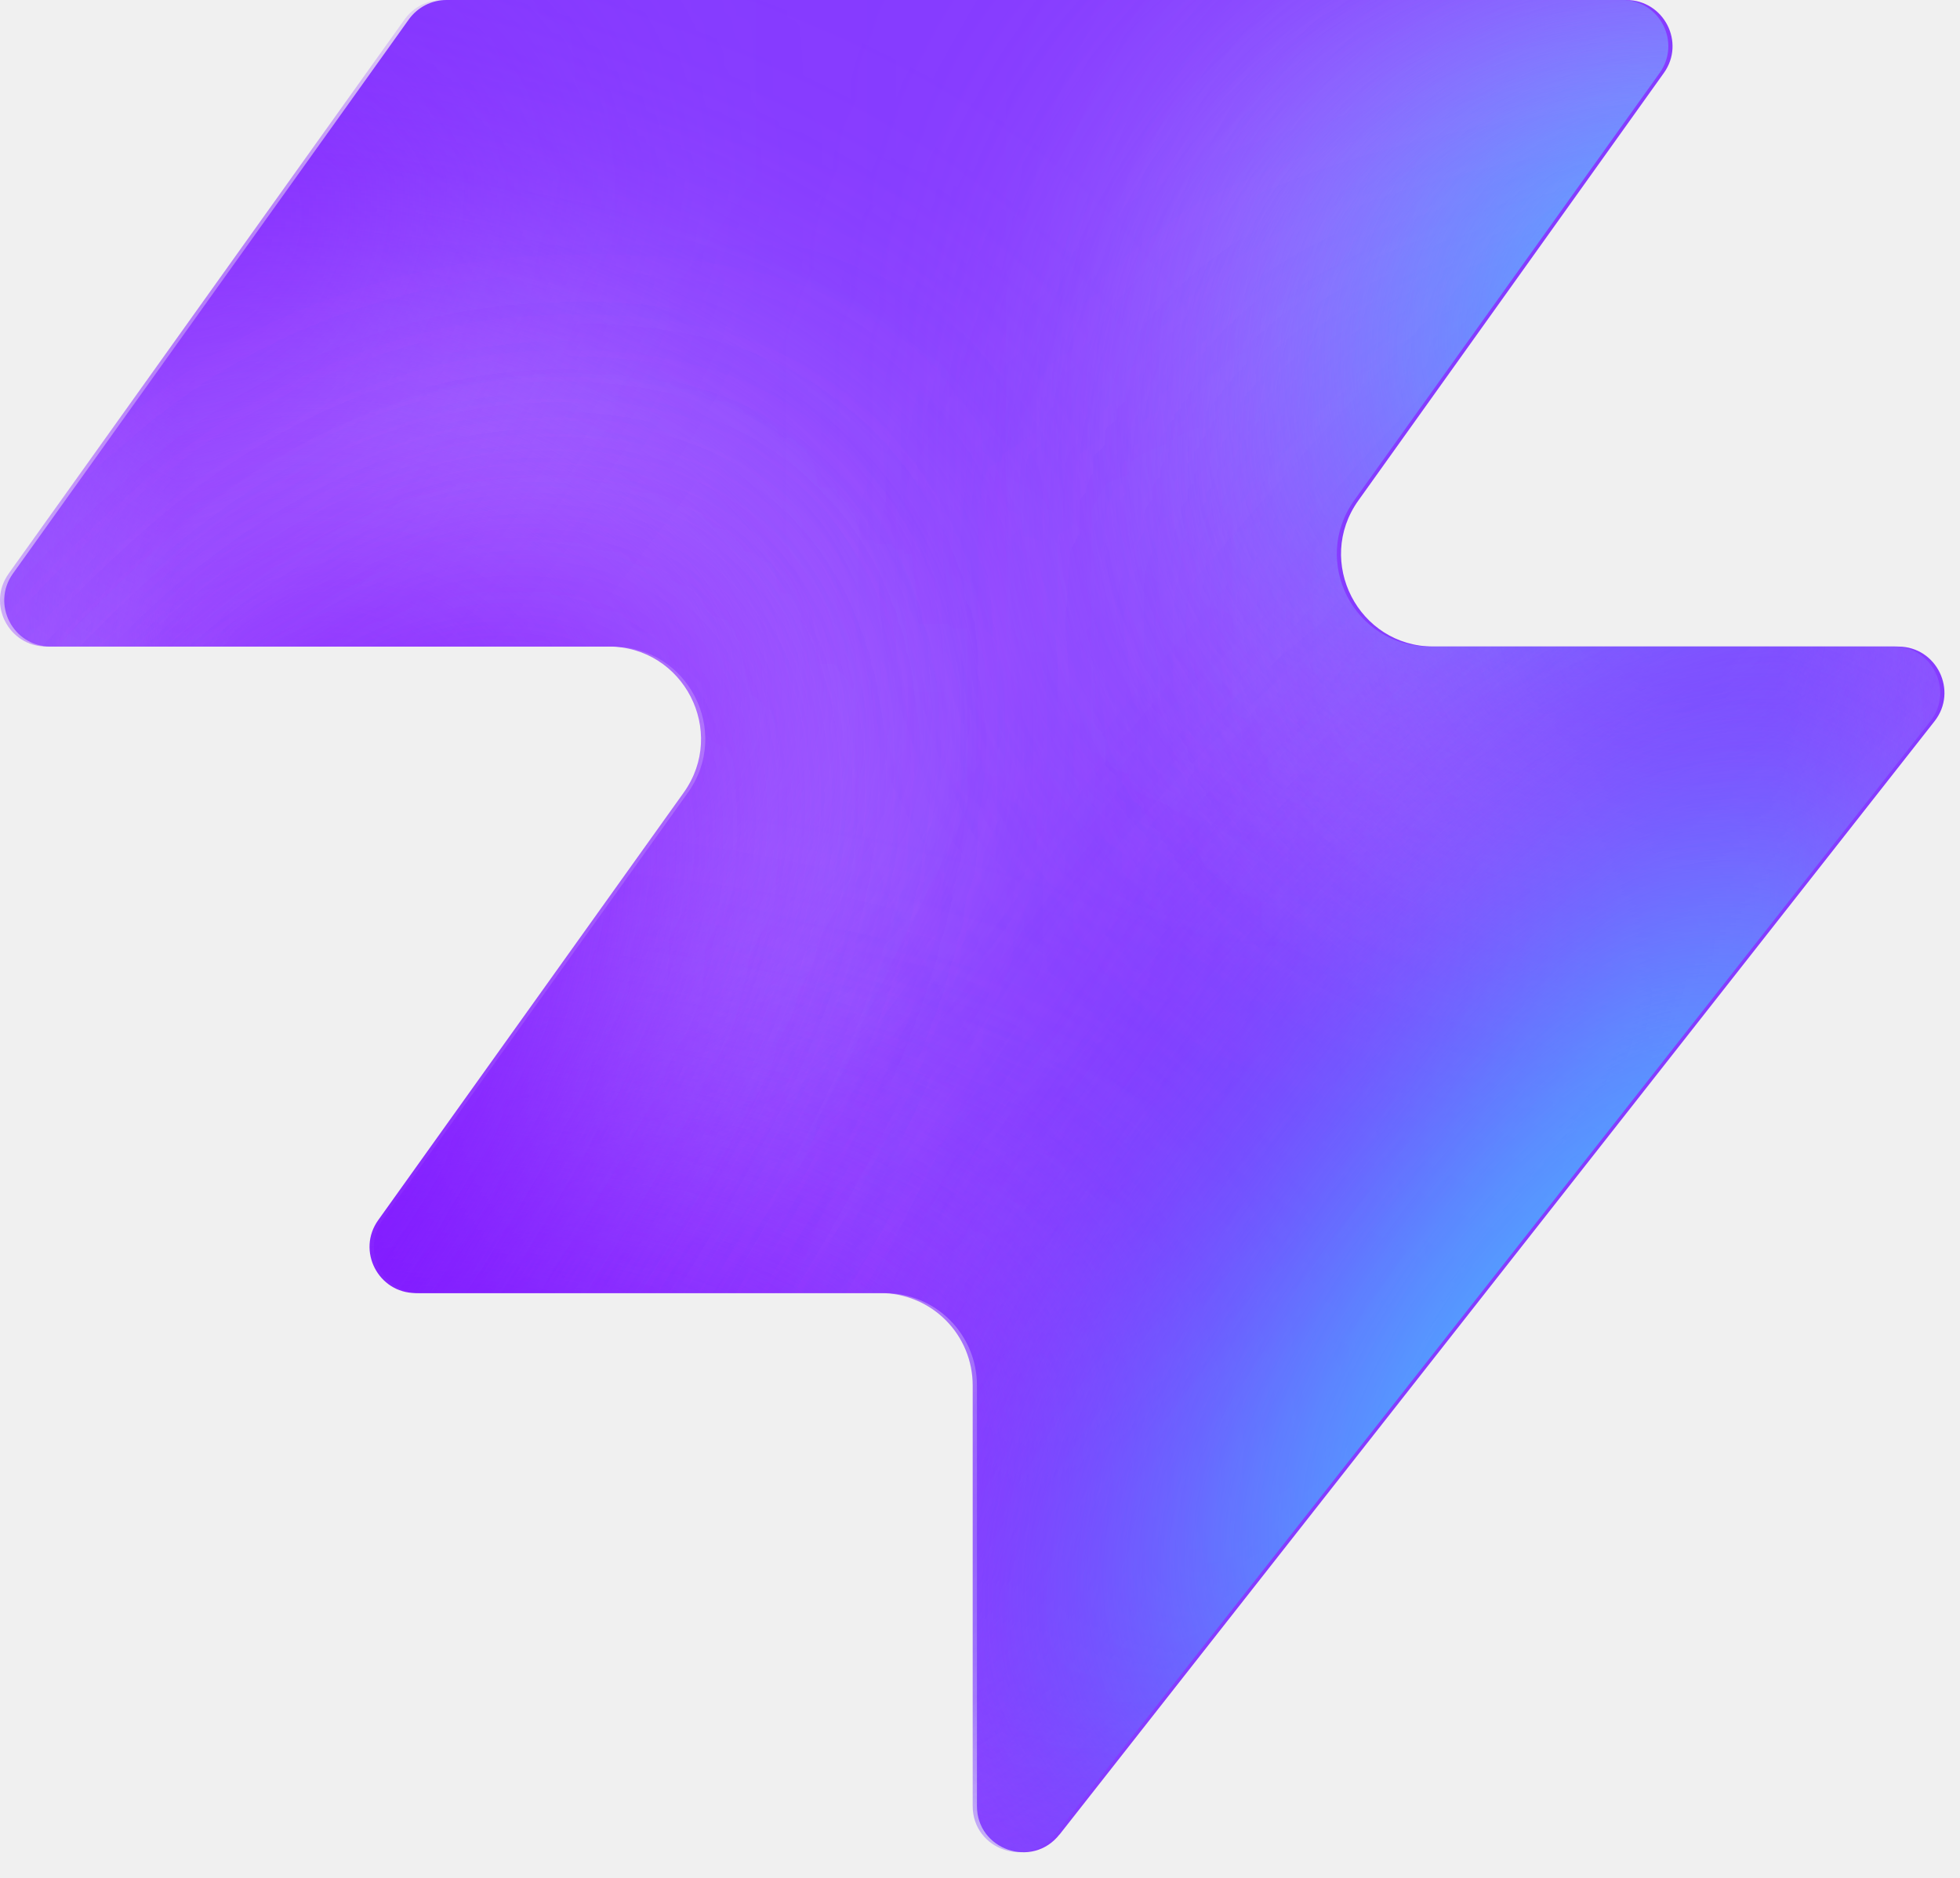
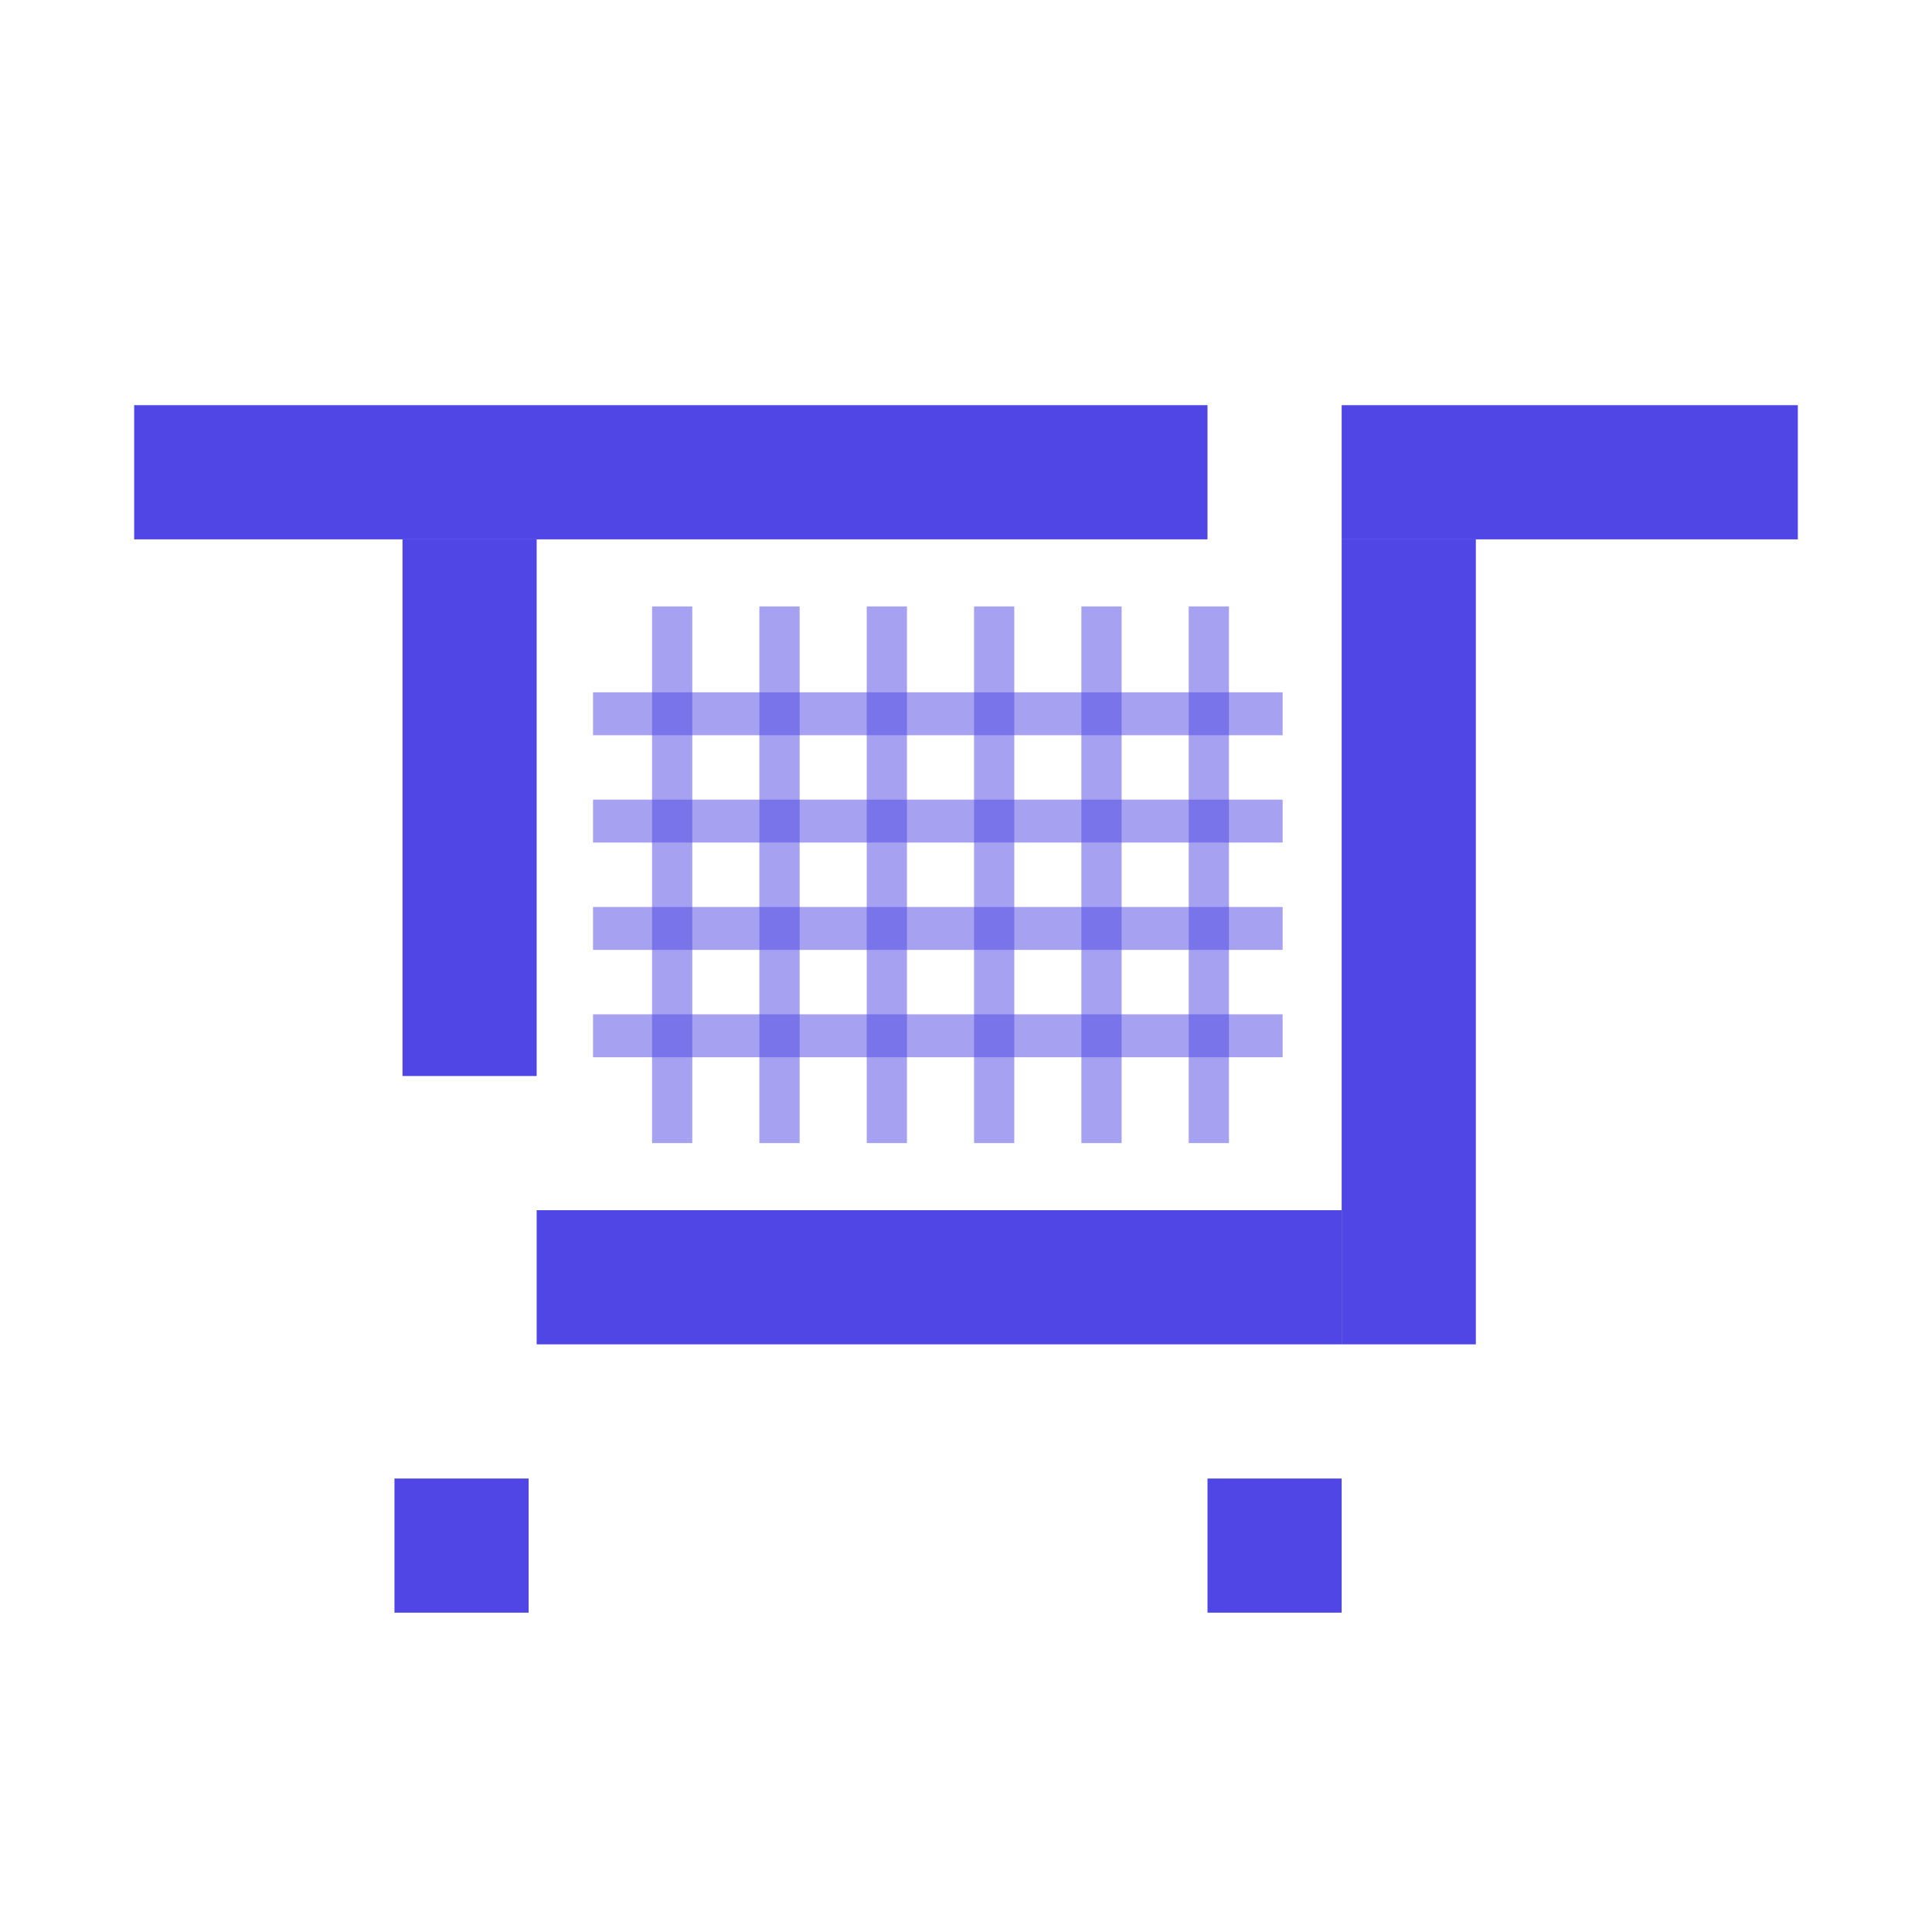
- <svg xmlns="http://www.w3.org/2000/svg" width="48" height="46" fill="none" viewBox="0 0 48 46">
-   <path fill="#863bff" d="M25.946 44.938c-.664.845-2.021.375-2.021-.698V33.937a2.26 2.26 0 0 0-2.262-2.262H10.287c-.92 0-1.456-1.04-.92-1.788l7.48-10.471c1.07-1.497 0-3.578-1.842-3.578H1.237c-.92 0-1.456-1.04-.92-1.788L10.013.474c.214-.297.556-.474.92-.474h28.894c.92 0 1.456 1.04.92 1.788l-7.48 10.471c-1.07 1.498 0 3.579 1.842 3.579h11.377c.943 0 1.473 1.088.89 1.83L25.947 44.94z" style="fill:#863bff;fill:color(display-p3 .525 .23 1);fill-opacity:1" />
-   <mask id="a" width="48" height="46" x="0" y="0" maskUnits="userSpaceOnUse" style="mask-type:alpha">
-     <path fill="#000" d="M25.842 44.938c-.664.844-2.021.375-2.021-.698V33.937a2.26 2.26 0 0 0-2.262-2.262H10.183c-.92 0-1.456-1.04-.92-1.788l7.48-10.471c1.07-1.498 0-3.579-1.842-3.579H1.133c-.92 0-1.456-1.04-.92-1.787L9.91.473c.214-.297.556-.474.92-.474h28.894c.92 0 1.456 1.04.92 1.788l-7.48 10.471c-1.07 1.498 0 3.578 1.842 3.578h11.377c.943 0 1.473 1.088.89 1.832L25.843 44.94z" style="fill:#000;fill-opacity:1" />
-   </mask>
-   <g mask="url(#a)">
-     <g filter="url(#b)">
-       <ellipse cx="5.508" cy="14.704" fill="#ede6ff" rx="5.508" ry="14.704" style="fill:#ede6ff;fill:color(display-p3 .927 .903 1);fill-opacity:1" transform="matrix(.00324 1 1 -.00324 -4.47 31.516)" />
-     </g>
-     <g filter="url(#c)">
-       <ellipse cx="10.399" cy="29.851" fill="#ede6ff" rx="10.399" ry="29.851" style="fill:#ede6ff;fill:color(display-p3 .927 .903 1);fill-opacity:1" transform="matrix(.00324 1 1 -.00324 -39.328 7.883)" />
-     </g>
-     <g filter="url(#d)">
-       <ellipse cx="5.508" cy="30.487" fill="#7e14ff" rx="5.508" ry="30.487" style="fill:#7e14ff;fill:color(display-p3 .492 .077 1);fill-opacity:1" transform="rotate(89.814 -25.913 -14.639)scale(1 -1)" />
-     </g>
-     <g filter="url(#e)">
-       <ellipse cx="5.508" cy="30.599" fill="#7e14ff" rx="5.508" ry="30.599" style="fill:#7e14ff;fill:color(display-p3 .492 .077 1);fill-opacity:1" transform="rotate(89.814 -32.644 -3.334)scale(1 -1)" />
-     </g>
-     <g filter="url(#f)">
-       <ellipse cx="5.508" cy="30.599" fill="#7e14ff" rx="5.508" ry="30.599" style="fill:#7e14ff;fill:color(display-p3 .492 .077 1);fill-opacity:1" transform="matrix(.00324 1 1 -.00324 -34.34 30.47)" />
-     </g>
-     <g filter="url(#g)">
-       <ellipse cx="14.072" cy="22.078" fill="#ede6ff" rx="14.072" ry="22.078" style="fill:#ede6ff;fill:color(display-p3 .927 .903 1);fill-opacity:1" transform="rotate(93.35 24.506 48.493)scale(-1 1)" />
-     </g>
-     <g filter="url(#h)">
-       <ellipse cx="3.47" cy="21.501" fill="#7e14ff" rx="3.47" ry="21.501" style="fill:#7e14ff;fill:color(display-p3 .492 .077 1);fill-opacity:1" transform="rotate(89.009 28.708 47.59)scale(-1 1)" />
-     </g>
-     <g filter="url(#i)">
-       <ellipse cx="3.47" cy="21.501" fill="#7e14ff" rx="3.47" ry="21.501" style="fill:#7e14ff;fill:color(display-p3 .492 .077 1);fill-opacity:1" transform="rotate(89.009 28.708 47.59)scale(-1 1)" />
-     </g>
-     <g filter="url(#j)">
-       <ellipse cx=".387" cy="8.972" fill="#7e14ff" rx="4.407" ry="29.108" style="fill:#7e14ff;fill:color(display-p3 .492 .077 1);fill-opacity:1" transform="rotate(39.51 .387 8.972)" />
-     </g>
-     <g filter="url(#k)">
-       <ellipse cx="47.523" cy="-6.092" fill="#7e14ff" rx="4.407" ry="29.108" style="fill:#7e14ff;fill:color(display-p3 .492 .077 1);fill-opacity:1" transform="rotate(37.892 47.523 -6.092)" />
-     </g>
-     <g filter="url(#l)">
-       <ellipse cx="41.412" cy="6.333" fill="#47bfff" rx="5.971" ry="9.665" style="fill:#47bfff;fill:color(display-p3 .28 .748 1);fill-opacity:1" transform="rotate(37.892 41.412 6.333)" />
-     </g>
-     <g filter="url(#m)">
-       <ellipse cx="-1.879" cy="38.332" fill="#7e14ff" rx="4.407" ry="29.108" style="fill:#7e14ff;fill:color(display-p3 .492 .077 1);fill-opacity:1" transform="rotate(37.892 -1.88 38.332)" />
-     </g>
-     <g filter="url(#n)">
-       <ellipse cx="-1.879" cy="38.332" fill="#7e14ff" rx="4.407" ry="29.108" style="fill:#7e14ff;fill:color(display-p3 .492 .077 1);fill-opacity:1" transform="rotate(37.892 -1.88 38.332)" />
-     </g>
-     <g filter="url(#o)">
-       <ellipse cx="35.651" cy="29.907" fill="#7e14ff" rx="4.407" ry="29.108" style="fill:#7e14ff;fill:color(display-p3 .492 .077 1);fill-opacity:1" transform="rotate(37.892 35.651 29.907)" />
-     </g>
-     <g filter="url(#p)">
-       <ellipse cx="38.418" cy="32.4" fill="#47bfff" rx="5.971" ry="15.297" style="fill:#47bfff;fill:color(display-p3 .28 .748 1);fill-opacity:1" transform="rotate(37.892 38.418 32.4)" />
-     </g>
-   </g>
-   <defs>
-     <filter id="b" width="60.045" height="41.654" x="-19.77" y="16.149" color-interpolation-filters="sRGB" filterUnits="userSpaceOnUse">
-       <feFlood flood-opacity="0" result="BackgroundImageFix" />
-       <feBlend in="SourceGraphic" in2="BackgroundImageFix" result="shape" />
-       <feGaussianBlur result="effect1_foregroundBlur_2002_17158" stdDeviation="7.659" />
-     </filter>
-     <filter id="c" width="90.34" height="51.437" x="-54.613" y="-7.533" color-interpolation-filters="sRGB" filterUnits="userSpaceOnUse">
-       <feFlood flood-opacity="0" result="BackgroundImageFix" />
-       <feBlend in="SourceGraphic" in2="BackgroundImageFix" result="shape" />
-       <feGaussianBlur result="effect1_foregroundBlur_2002_17158" stdDeviation="7.659" />
-     </filter>
-     <filter id="d" width="79.355" height="29.4" x="-49.64" y="2.03" color-interpolation-filters="sRGB" filterUnits="userSpaceOnUse">
-       <feFlood flood-opacity="0" result="BackgroundImageFix" />
-       <feBlend in="SourceGraphic" in2="BackgroundImageFix" result="shape" />
-       <feGaussianBlur result="effect1_foregroundBlur_2002_17158" stdDeviation="4.596" />
-     </filter>
-     <filter id="e" width="79.579" height="29.4" x="-45.045" y="20.029" color-interpolation-filters="sRGB" filterUnits="userSpaceOnUse">
-       <feFlood flood-opacity="0" result="BackgroundImageFix" />
-       <feBlend in="SourceGraphic" in2="BackgroundImageFix" result="shape" />
-       <feGaussianBlur result="effect1_foregroundBlur_2002_17158" stdDeviation="4.596" />
-     </filter>
-     <filter id="f" width="79.579" height="29.4" x="-43.513" y="21.178" color-interpolation-filters="sRGB" filterUnits="userSpaceOnUse">
-       <feFlood flood-opacity="0" result="BackgroundImageFix" />
-       <feBlend in="SourceGraphic" in2="BackgroundImageFix" result="shape" />
-       <feGaussianBlur result="effect1_foregroundBlur_2002_17158" stdDeviation="4.596" />
-     </filter>
-     <filter id="g" width="74.749" height="58.852" x="15.756" y="-17.901" color-interpolation-filters="sRGB" filterUnits="userSpaceOnUse">
-       <feFlood flood-opacity="0" result="BackgroundImageFix" />
-       <feBlend in="SourceGraphic" in2="BackgroundImageFix" result="shape" />
-       <feGaussianBlur result="effect1_foregroundBlur_2002_17158" stdDeviation="7.659" />
-     </filter>
-     <filter id="h" width="61.377" height="25.362" x="23.548" y="2.284" color-interpolation-filters="sRGB" filterUnits="userSpaceOnUse">
-       <feFlood flood-opacity="0" result="BackgroundImageFix" />
-       <feBlend in="SourceGraphic" in2="BackgroundImageFix" result="shape" />
-       <feGaussianBlur result="effect1_foregroundBlur_2002_17158" stdDeviation="4.596" />
-     </filter>
-     <filter id="i" width="61.377" height="25.362" x="23.548" y="2.284" color-interpolation-filters="sRGB" filterUnits="userSpaceOnUse">
-       <feFlood flood-opacity="0" result="BackgroundImageFix" />
-       <feBlend in="SourceGraphic" in2="BackgroundImageFix" result="shape" />
-       <feGaussianBlur result="effect1_foregroundBlur_2002_17158" stdDeviation="4.596" />
-     </filter>
-     <filter id="j" width="56.045" height="63.649" x="-27.636" y="-22.853" color-interpolation-filters="sRGB" filterUnits="userSpaceOnUse">
-       <feFlood flood-opacity="0" result="BackgroundImageFix" />
-       <feBlend in="SourceGraphic" in2="BackgroundImageFix" result="shape" />
-       <feGaussianBlur result="effect1_foregroundBlur_2002_17158" stdDeviation="4.596" />
-     </filter>
-     <filter id="k" width="54.814" height="64.646" x="20.116" y="-38.415" color-interpolation-filters="sRGB" filterUnits="userSpaceOnUse">
-       <feFlood flood-opacity="0" result="BackgroundImageFix" />
-       <feBlend in="SourceGraphic" in2="BackgroundImageFix" result="shape" />
-       <feGaussianBlur result="effect1_foregroundBlur_2002_17158" stdDeviation="4.596" />
-     </filter>
-     <filter id="l" width="33.541" height="35.313" x="24.641" y="-11.323" color-interpolation-filters="sRGB" filterUnits="userSpaceOnUse">
-       <feFlood flood-opacity="0" result="BackgroundImageFix" />
-       <feBlend in="SourceGraphic" in2="BackgroundImageFix" result="shape" />
-       <feGaussianBlur result="effect1_foregroundBlur_2002_17158" stdDeviation="4.596" />
-     </filter>
-     <filter id="m" width="54.814" height="64.646" x="-29.286" y="6.009" color-interpolation-filters="sRGB" filterUnits="userSpaceOnUse">
-       <feFlood flood-opacity="0" result="BackgroundImageFix" />
-       <feBlend in="SourceGraphic" in2="BackgroundImageFix" result="shape" />
-       <feGaussianBlur result="effect1_foregroundBlur_2002_17158" stdDeviation="4.596" />
-     </filter>
-     <filter id="n" width="54.814" height="64.646" x="-29.286" y="6.009" color-interpolation-filters="sRGB" filterUnits="userSpaceOnUse">
-       <feFlood flood-opacity="0" result="BackgroundImageFix" />
-       <feBlend in="SourceGraphic" in2="BackgroundImageFix" result="shape" />
-       <feGaussianBlur result="effect1_foregroundBlur_2002_17158" stdDeviation="4.596" />
-     </filter>
-     <filter id="o" width="54.814" height="64.646" x="8.244" y="-2.416" color-interpolation-filters="sRGB" filterUnits="userSpaceOnUse">
-       <feFlood flood-opacity="0" result="BackgroundImageFix" />
-       <feBlend in="SourceGraphic" in2="BackgroundImageFix" result="shape" />
-       <feGaussianBlur result="effect1_foregroundBlur_2002_17158" stdDeviation="4.596" />
-     </filter>
-     <filter id="p" width="39.409" height="43.623" x="18.713" y="10.588" color-interpolation-filters="sRGB" filterUnits="userSpaceOnUse">
-       <feFlood flood-opacity="0" result="BackgroundImageFix" />
-       <feBlend in="SourceGraphic" in2="BackgroundImageFix" result="shape" />
-       <feGaussianBlur result="effect1_foregroundBlur_2002_17158" stdDeviation="4.596" />
-     </filter>
-   </defs>
+ <svg xmlns="http://www.w3.org/2000/svg" width="720" height="720" viewBox="0 0 720 720" fill="none">
+   <rect width="720" height="720" fill="white" />
+   <rect x="50" y="151" width="400" height="50" fill="#4F46E5" />
+   <rect x="243" y="226" width="15" height="200" fill="#4F46E5" fill-opacity="0.5" />
+   <rect x="283" y="226" width="15" height="200" fill="#4F46E5" fill-opacity="0.5" />
+   <rect x="221" y="394" width="16" height="257" transform="rotate(-90 221 394)" fill="#4F46E5" fill-opacity="0.5" />
+   <rect x="323" y="226" width="15" height="200" fill="#4F46E5" fill-opacity="0.5" />
+   <rect x="221" y="354" width="16" height="257" transform="rotate(-90 221 354)" fill="#4F46E5" fill-opacity="0.5" />
+   <rect x="363" y="226" width="15" height="200" fill="#4F46E5" fill-opacity="0.5" />
+   <rect x="221" y="314" width="16" height="257" transform="rotate(-90 221 314)" fill="#4F46E5" fill-opacity="0.5" />
+   <rect x="403" y="226" width="15" height="200" fill="#4F46E5" fill-opacity="0.5" />
+   <rect x="221" y="274" width="16" height="257" transform="rotate(-90 221 274)" fill="#4F46E5" fill-opacity="0.5" />
+   <rect x="443" y="226" width="15" height="200" fill="#4F46E5" fill-opacity="0.5" />
+   <rect x="147" y="551" width="50" height="50" fill="#4F46E5" />
+   <rect x="450" y="551" width="50" height="50" fill="#4F46E5" />
+   <rect x="500" y="151" width="170" height="50" fill="#4F46E5" />
+   <rect x="200" y="451" width="300" height="50" fill="#4F46E5" />
+   <rect x="150" y="201" width="50" height="200" fill="#4F46E5" />
+   <rect x="500" y="201" width="50" height="300" fill="#4F46E5" />
</svg>
